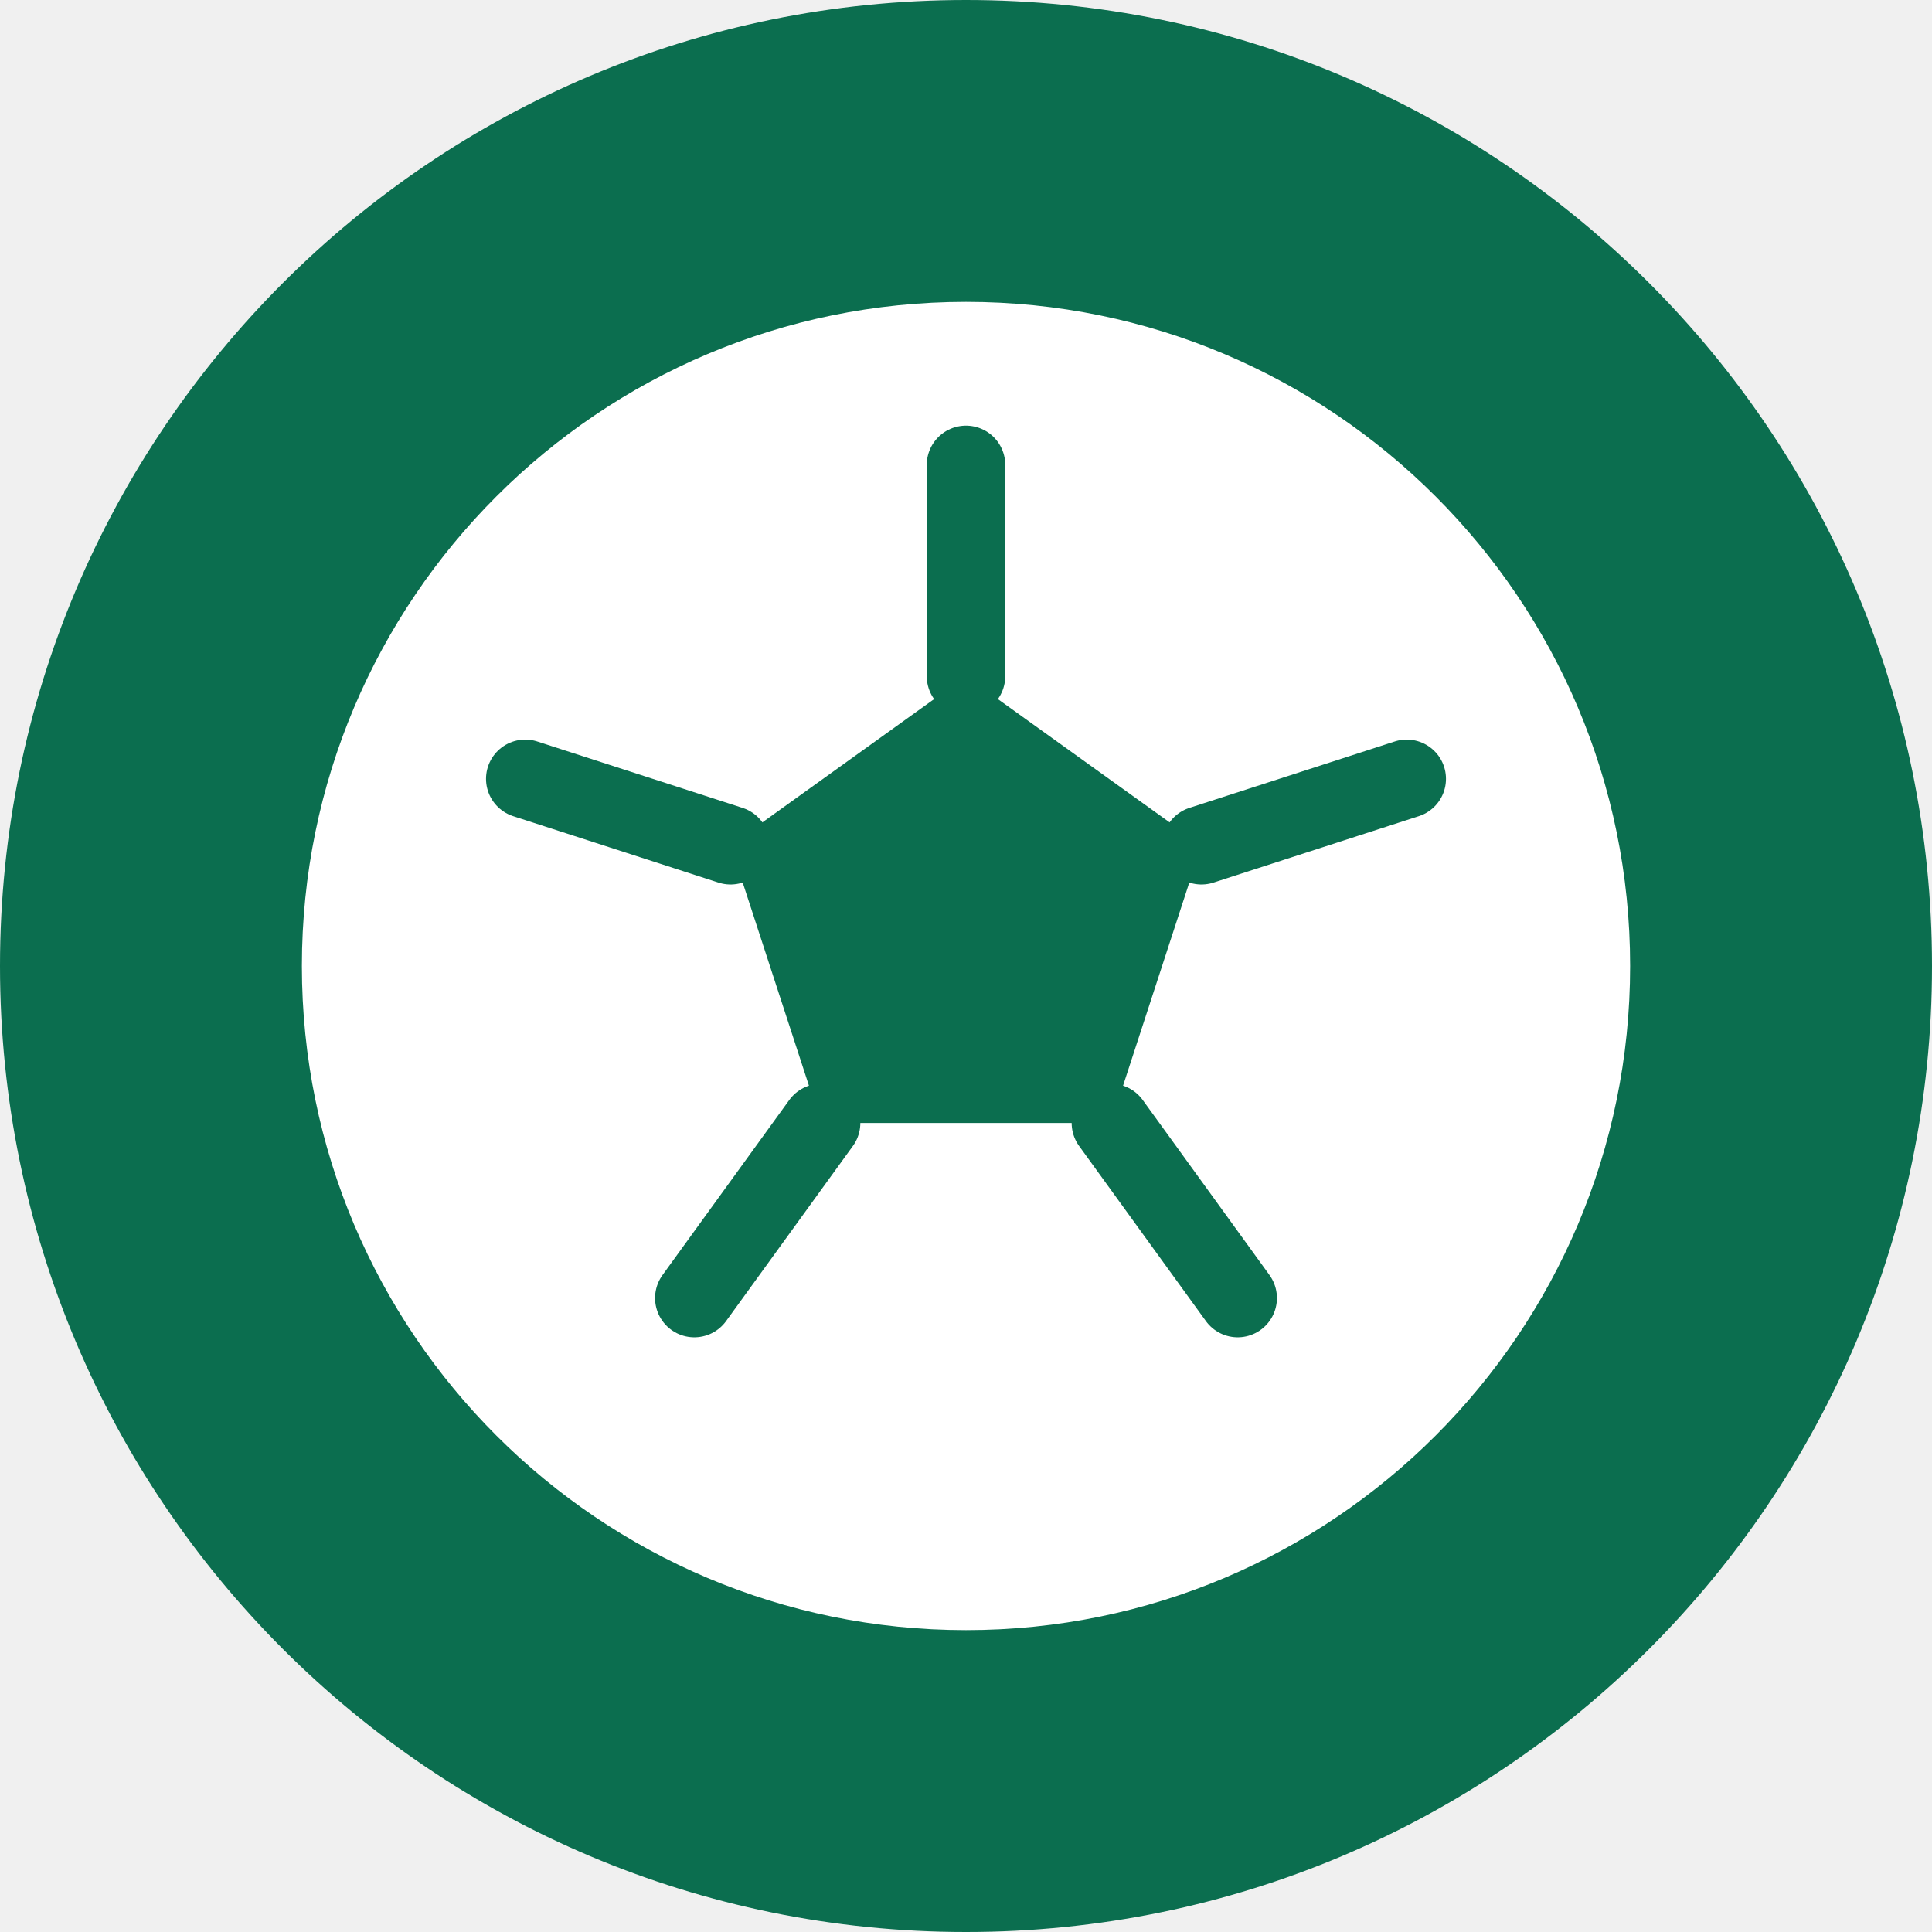
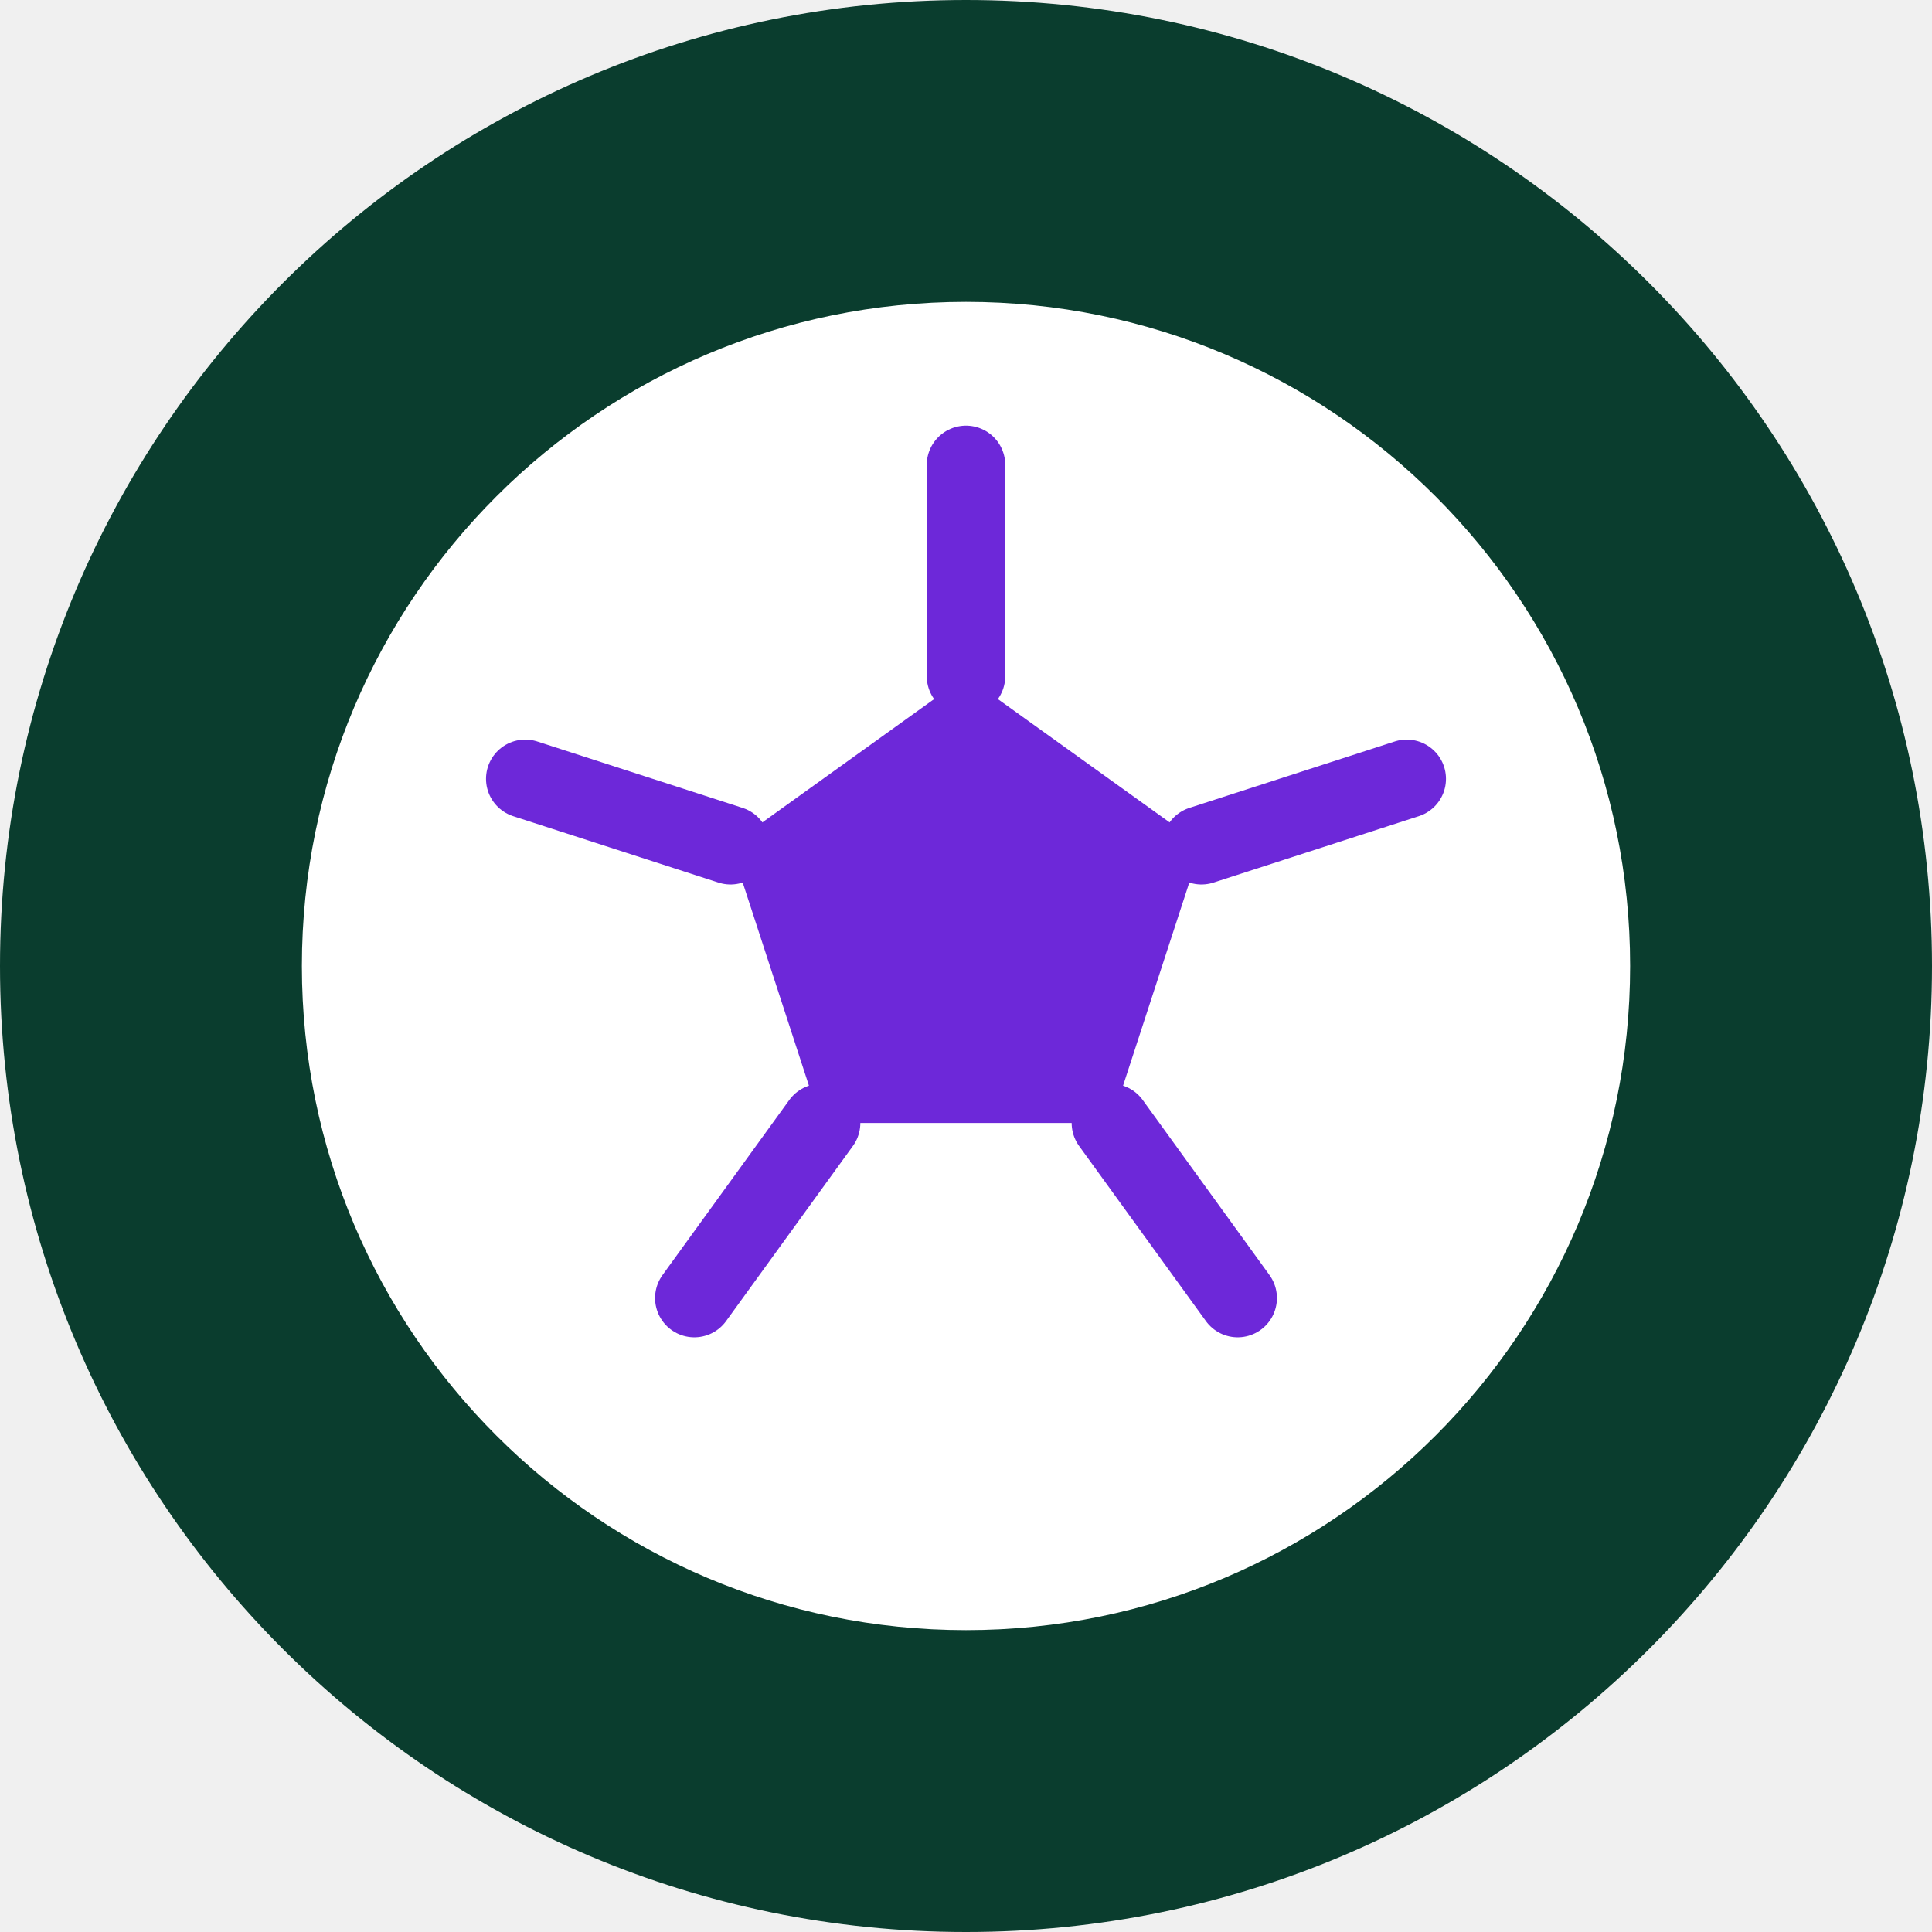
<svg xmlns="http://www.w3.org/2000/svg" viewBox="0 0 32 32">
-   <circle cx="16" cy="16" r="16" fill="#0B6E4F" />
+   <circle cx="16" cy="16" r="16" fill="#0A3D2E" />
  <circle cx="16" cy="16" r="11" fill="#fff" />
-   <path d="M16 11.2l3.9 2.8-1.5 4.6h-4.8l-1.5-4.6z" fill="#0B6E4F" />
-   <path d="M16 11.2V7.7M19.9 14l3.4-1.1M18.4 18.6l2.1 2.9M13.6 18.6l-2.1 2.9M12.1 14l-3.4-1.1" stroke="#0B6E4F" stroke-width="1.3" stroke-linecap="round" />
+   <path d="M16 11.2l3.9 2.8-1.5 4.6h-4.8l-1.5-4.6z" fill="#6D28D9" />
+   <path d="M16 11.2V7.7M19.9 14l3.4-1.1M18.4 18.6l2.1 2.9M13.6 18.6l-2.1 2.9M12.1 14l-3.4-1.1" stroke="#6D28D9" stroke-width="1.3" stroke-linecap="round" />
</svg>
